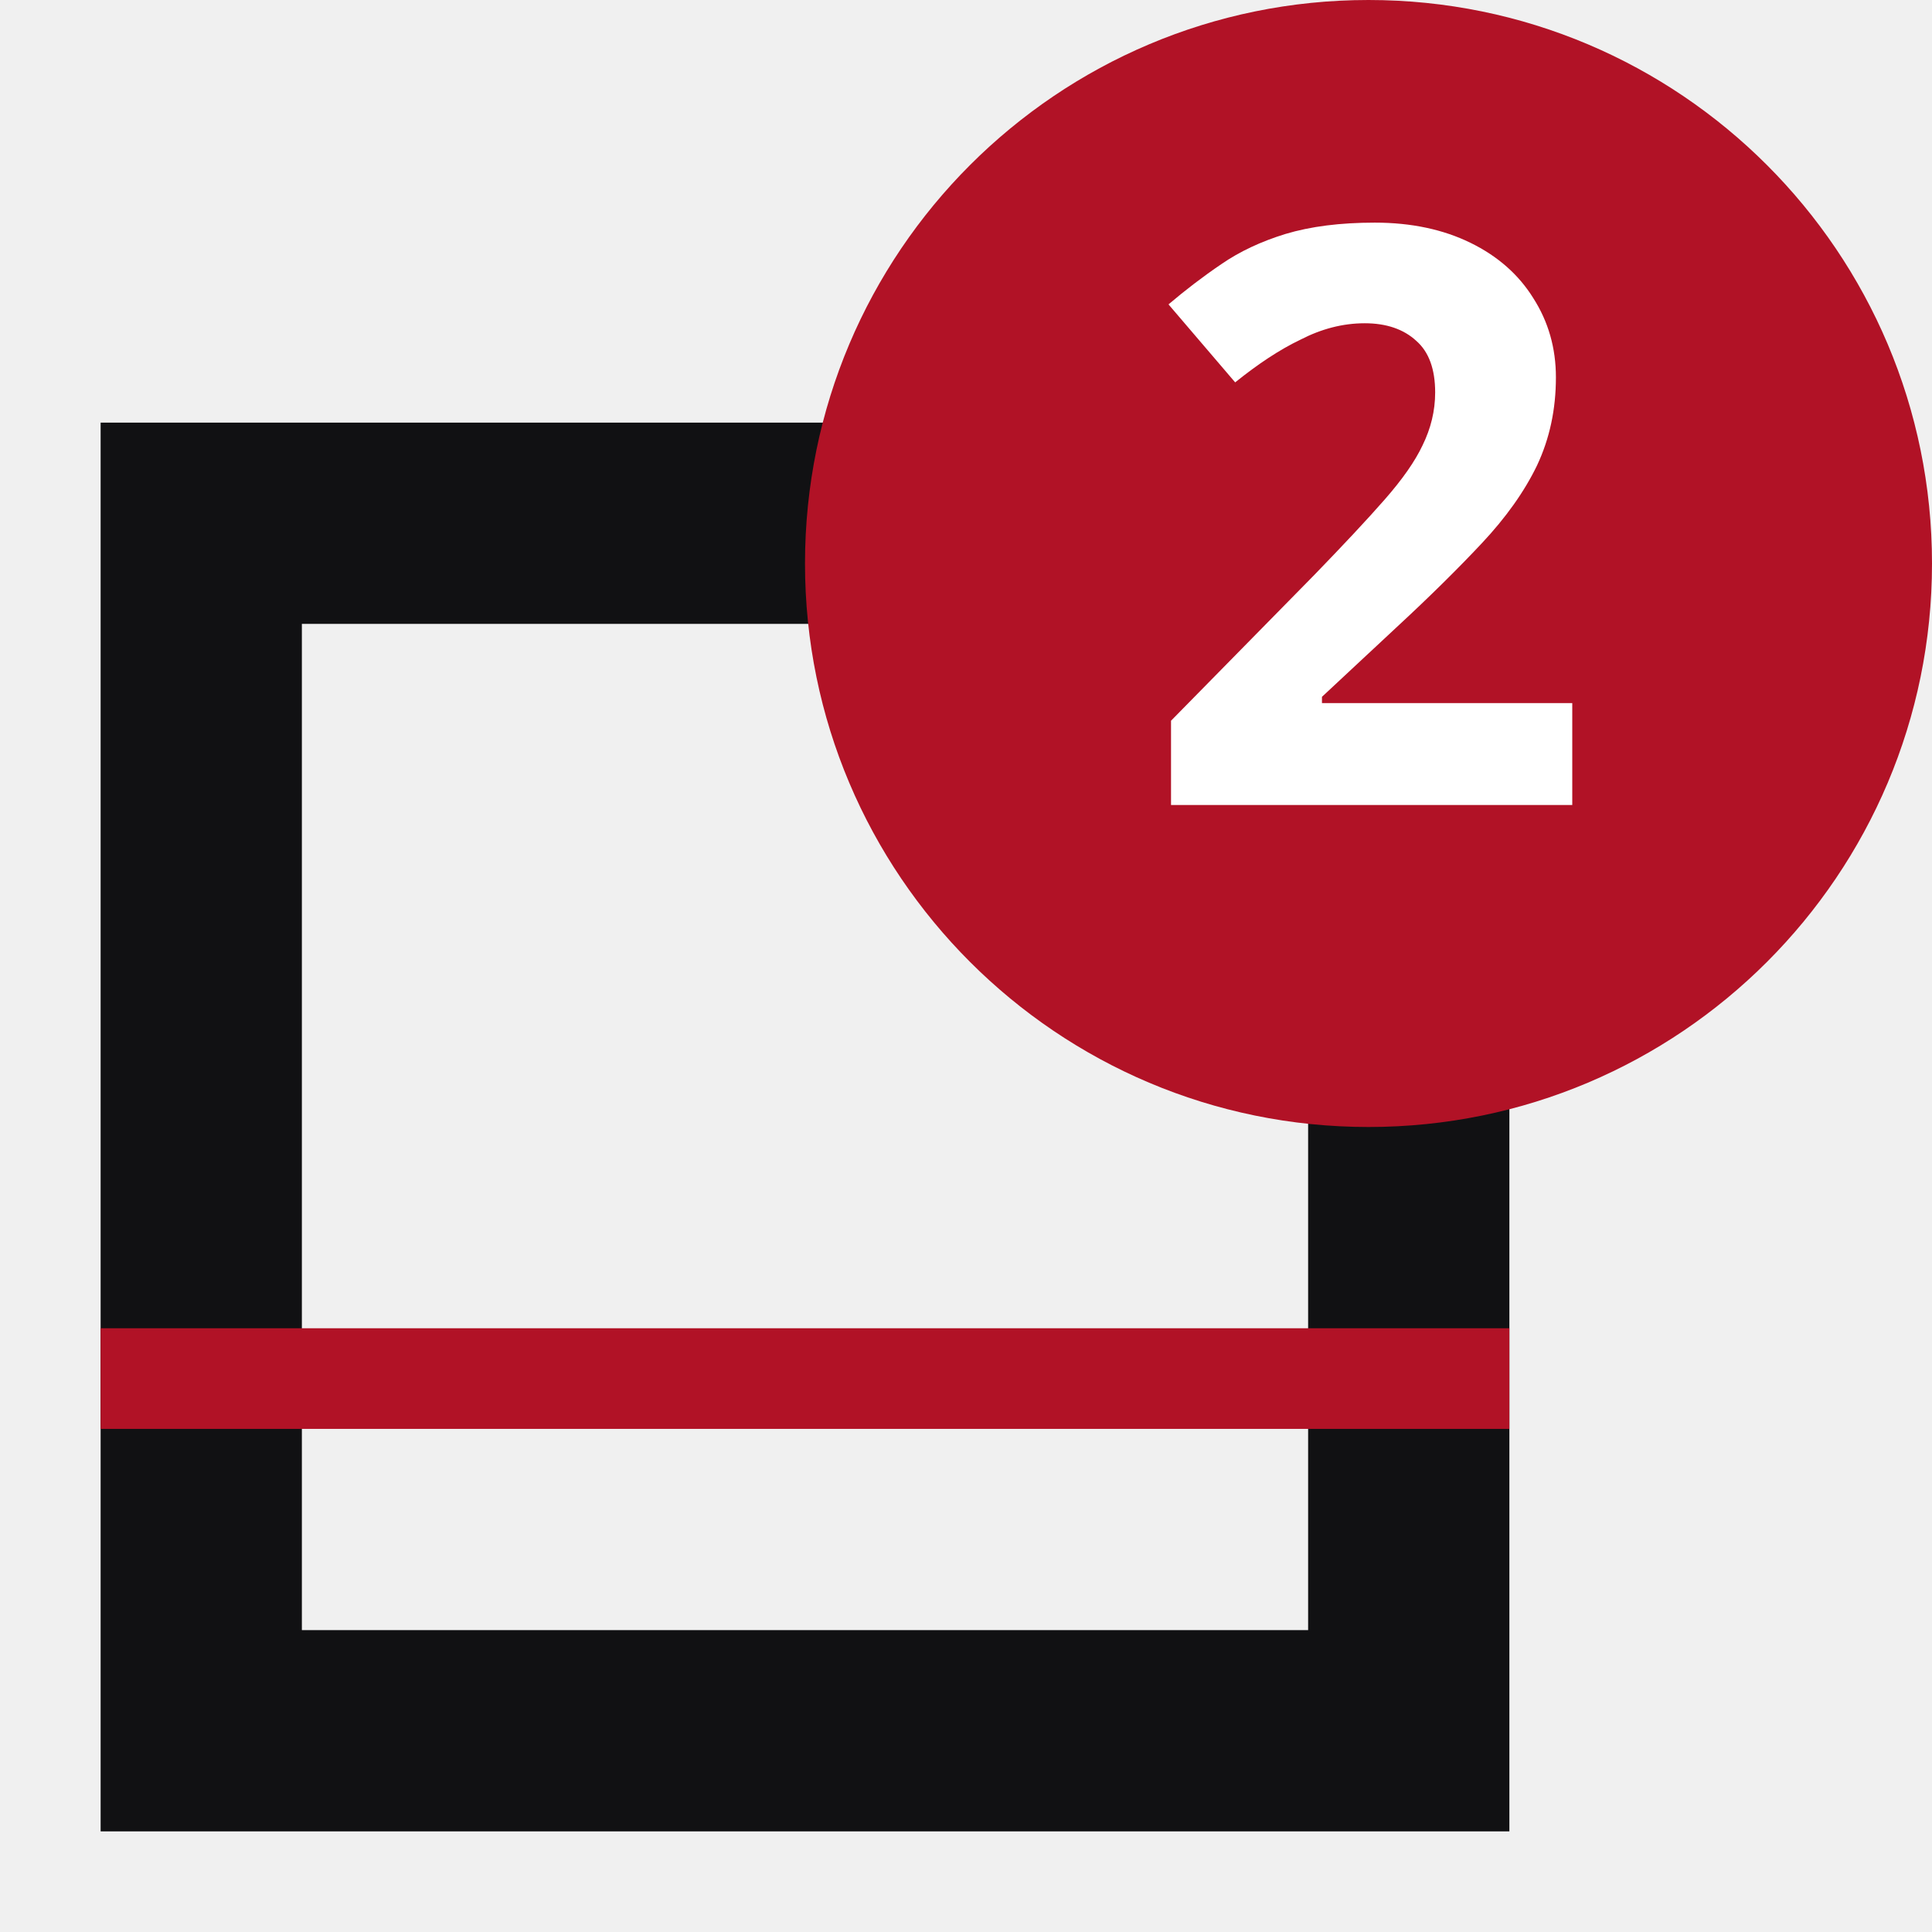
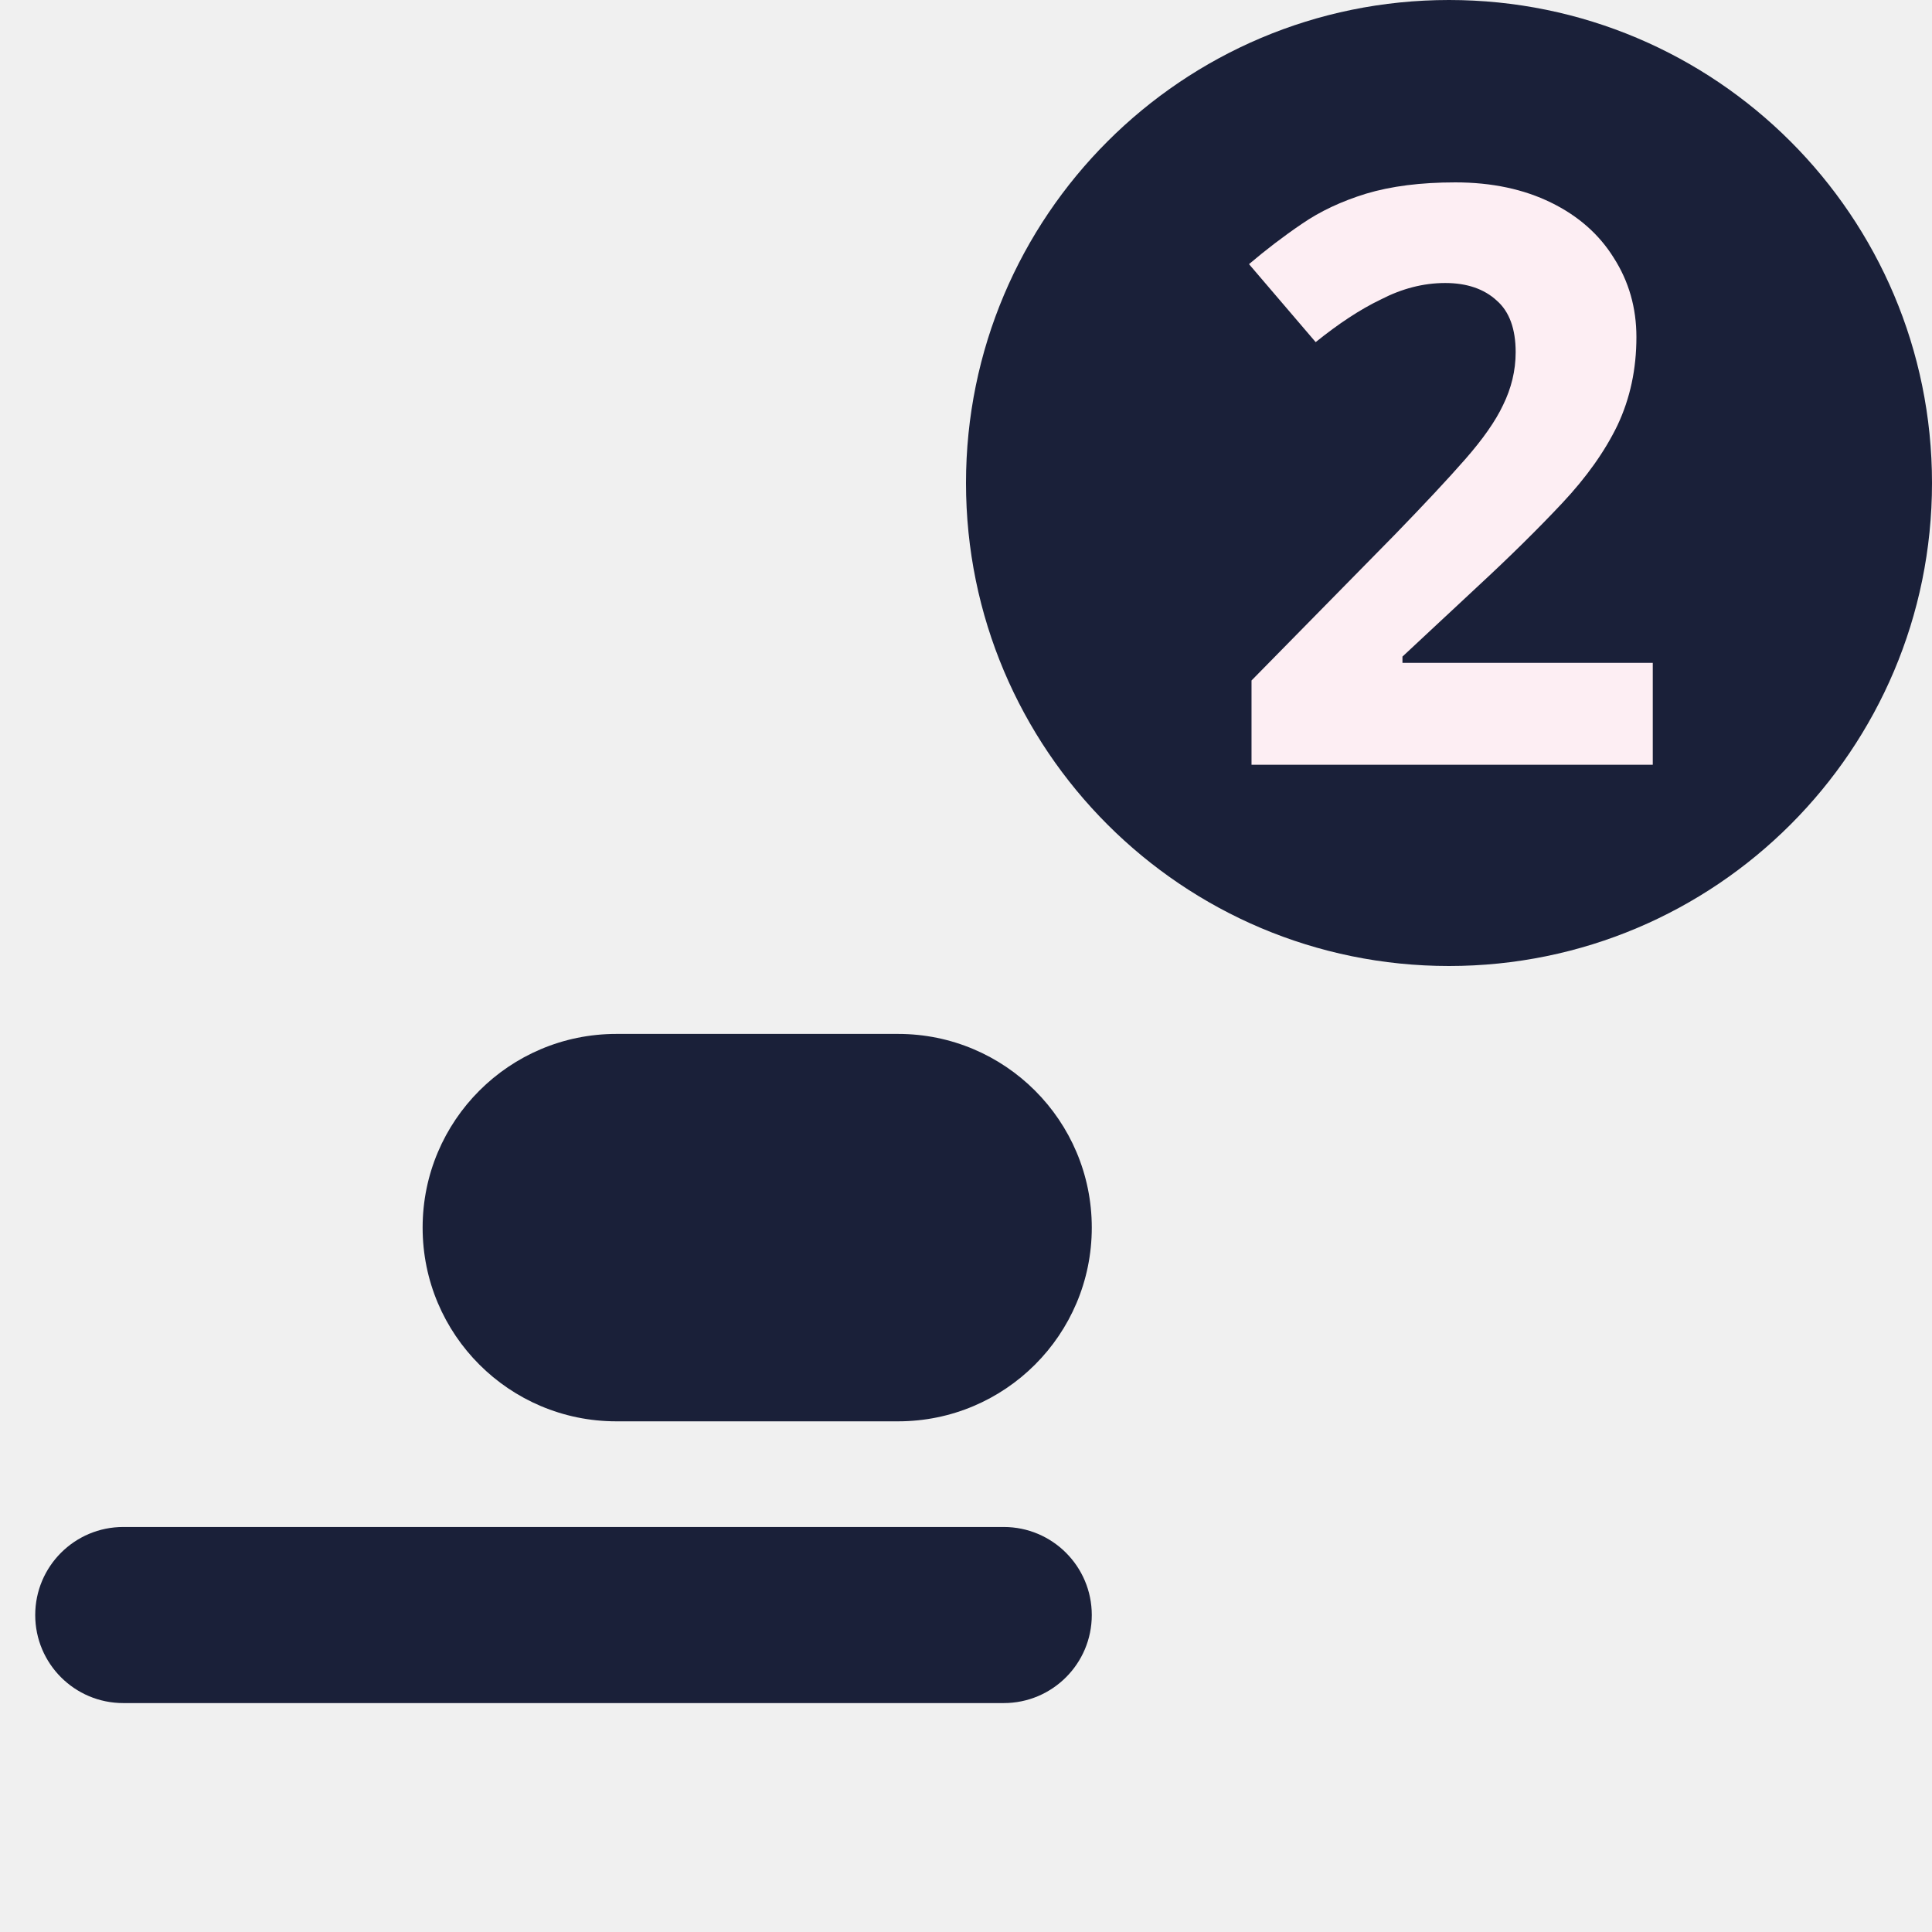
<svg xmlns="http://www.w3.org/2000/svg" viewBox="0 0 24 24">
-   <style>:root{color:#111113}@media(prefers-color-scheme:dark){:root{color:#ffffff}}</style>
-   <g transform="translate(0 4) scale(1.25)">
-     <rect x="2" y="2" width="12" height="12" fill="none" stroke="currentColor" stroke-width="2" />
-     <path d="M1 10.5h14" fill="none" stroke="#b11226" stroke-width="1" />
+   <style>:root{color:#1a2039}@media(prefers-color-scheme:dark){:root{color:#f9a3c0}}.count{color:#fdeef3}@media(prefers-color-scheme:dark){.count{color:#1a2039}}</style>
+   <g transform="translate(0 10) scale(0.875)">
+     <g fill="currentColor">
+       <rect x="0.5" y="10.25" width="15" height="2.5" rx="1.25" />
+       <rect x="6" y="3.25" width="9.5" height="5.5" rx="2.75" />
+     </g>
  </g>
-   <circle cx="17" cy="7" r="7" fill="#b11226" />
-   <text x="17" y="10" text-anchor="middle" font-family="sans-serif" font-size="10" font-weight="700" fill="#ffffff">2</text>
+   <rect x="12" y="0" width="12" height="12" rx="6" fill="currentColor" />
+   <text class="count" x="18" y="9.5" text-anchor="middle" font-family="sans-serif" font-size="10" font-weight="700" fill="currentColor">2</text>
</svg>
